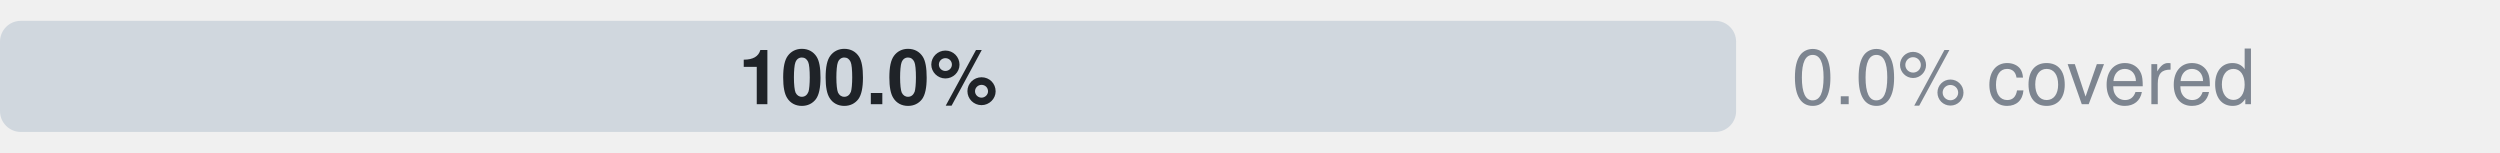
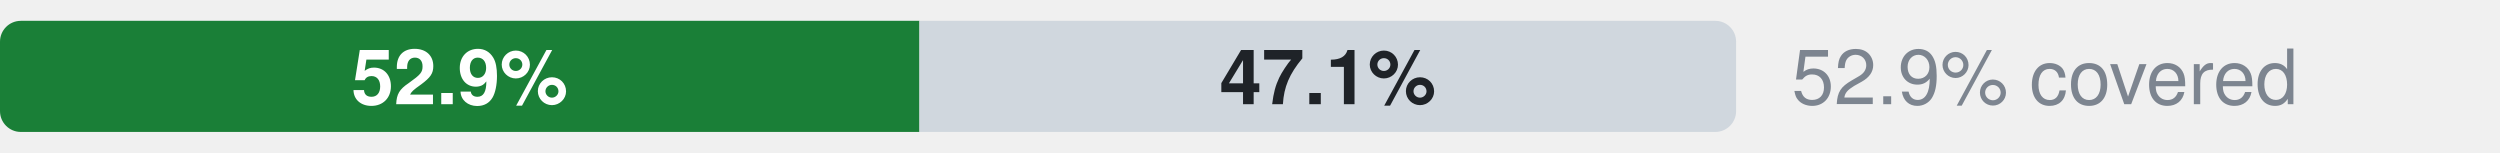
- <svg xmlns="http://www.w3.org/2000/svg" width="360" height="22" viewBox="0 0 360 22" role="img" aria-label="Microsoft.OperationsManagement: 0.0% official, 0.0% ours beyond official, 100.0% uncovered, of 17 attributes">
+ <svg xmlns="http://www.w3.org/2000/svg" width="360" height="22" viewBox="0 0 360 22" role="img" aria-label="Microsoft.OperationsManagement: 0.0% official, 52.9% ours beyond official, 47.1% uncovered, of 17 attributes">
  <style>text{font-family:-apple-system,BlinkMacSystemFont,"Segoe UI",Helvetica,Arial,sans-serif}.s{font-size:11px;font-weight:600}.t{font-size:11px;fill:#7d8590}.h{font-size:12px;font-weight:600;fill:#7d8590}</style>
  <clipPath id="c">
    <rect x="0.0" y="3.0" width="250.0" height="16.0" rx="3" />
  </clipPath>
  <g clip-path="url(#c)">
    <rect x="0.0" y="3.0" width="0.0" height="16.0" fill="#0969da" />
-     <rect x="0.0" y="3.0" width="0.0" height="16.0" fill="#1a7f37" />
-     <rect x="0.0" y="3.0" width="250.0" height="16.0" fill="#d0d7de" />
+     <rect x="0.0" y="3.0" width="132.4" height="16.0" fill="#1a7f37" />
+     <rect x="132.4" y="3.0" width="117.6" height="16.0" fill="#d0d7de" />
  </g>
-   <text x="125.0" y="15.0" text-anchor="middle" fill="#1f2328" class="s">100.0%</text>
-   <text x="258" y="15" class="t">0.0% covered</text>
+   <text x="66.2" y="15.0" text-anchor="middle" fill="#fff" class="s">52.9%</text>
+   <text x="191.2" y="15.0" text-anchor="middle" fill="#1f2328" class="s">47.1%</text>
+   <text x="258" y="15" class="t">52.9% covered</text>
</svg>
